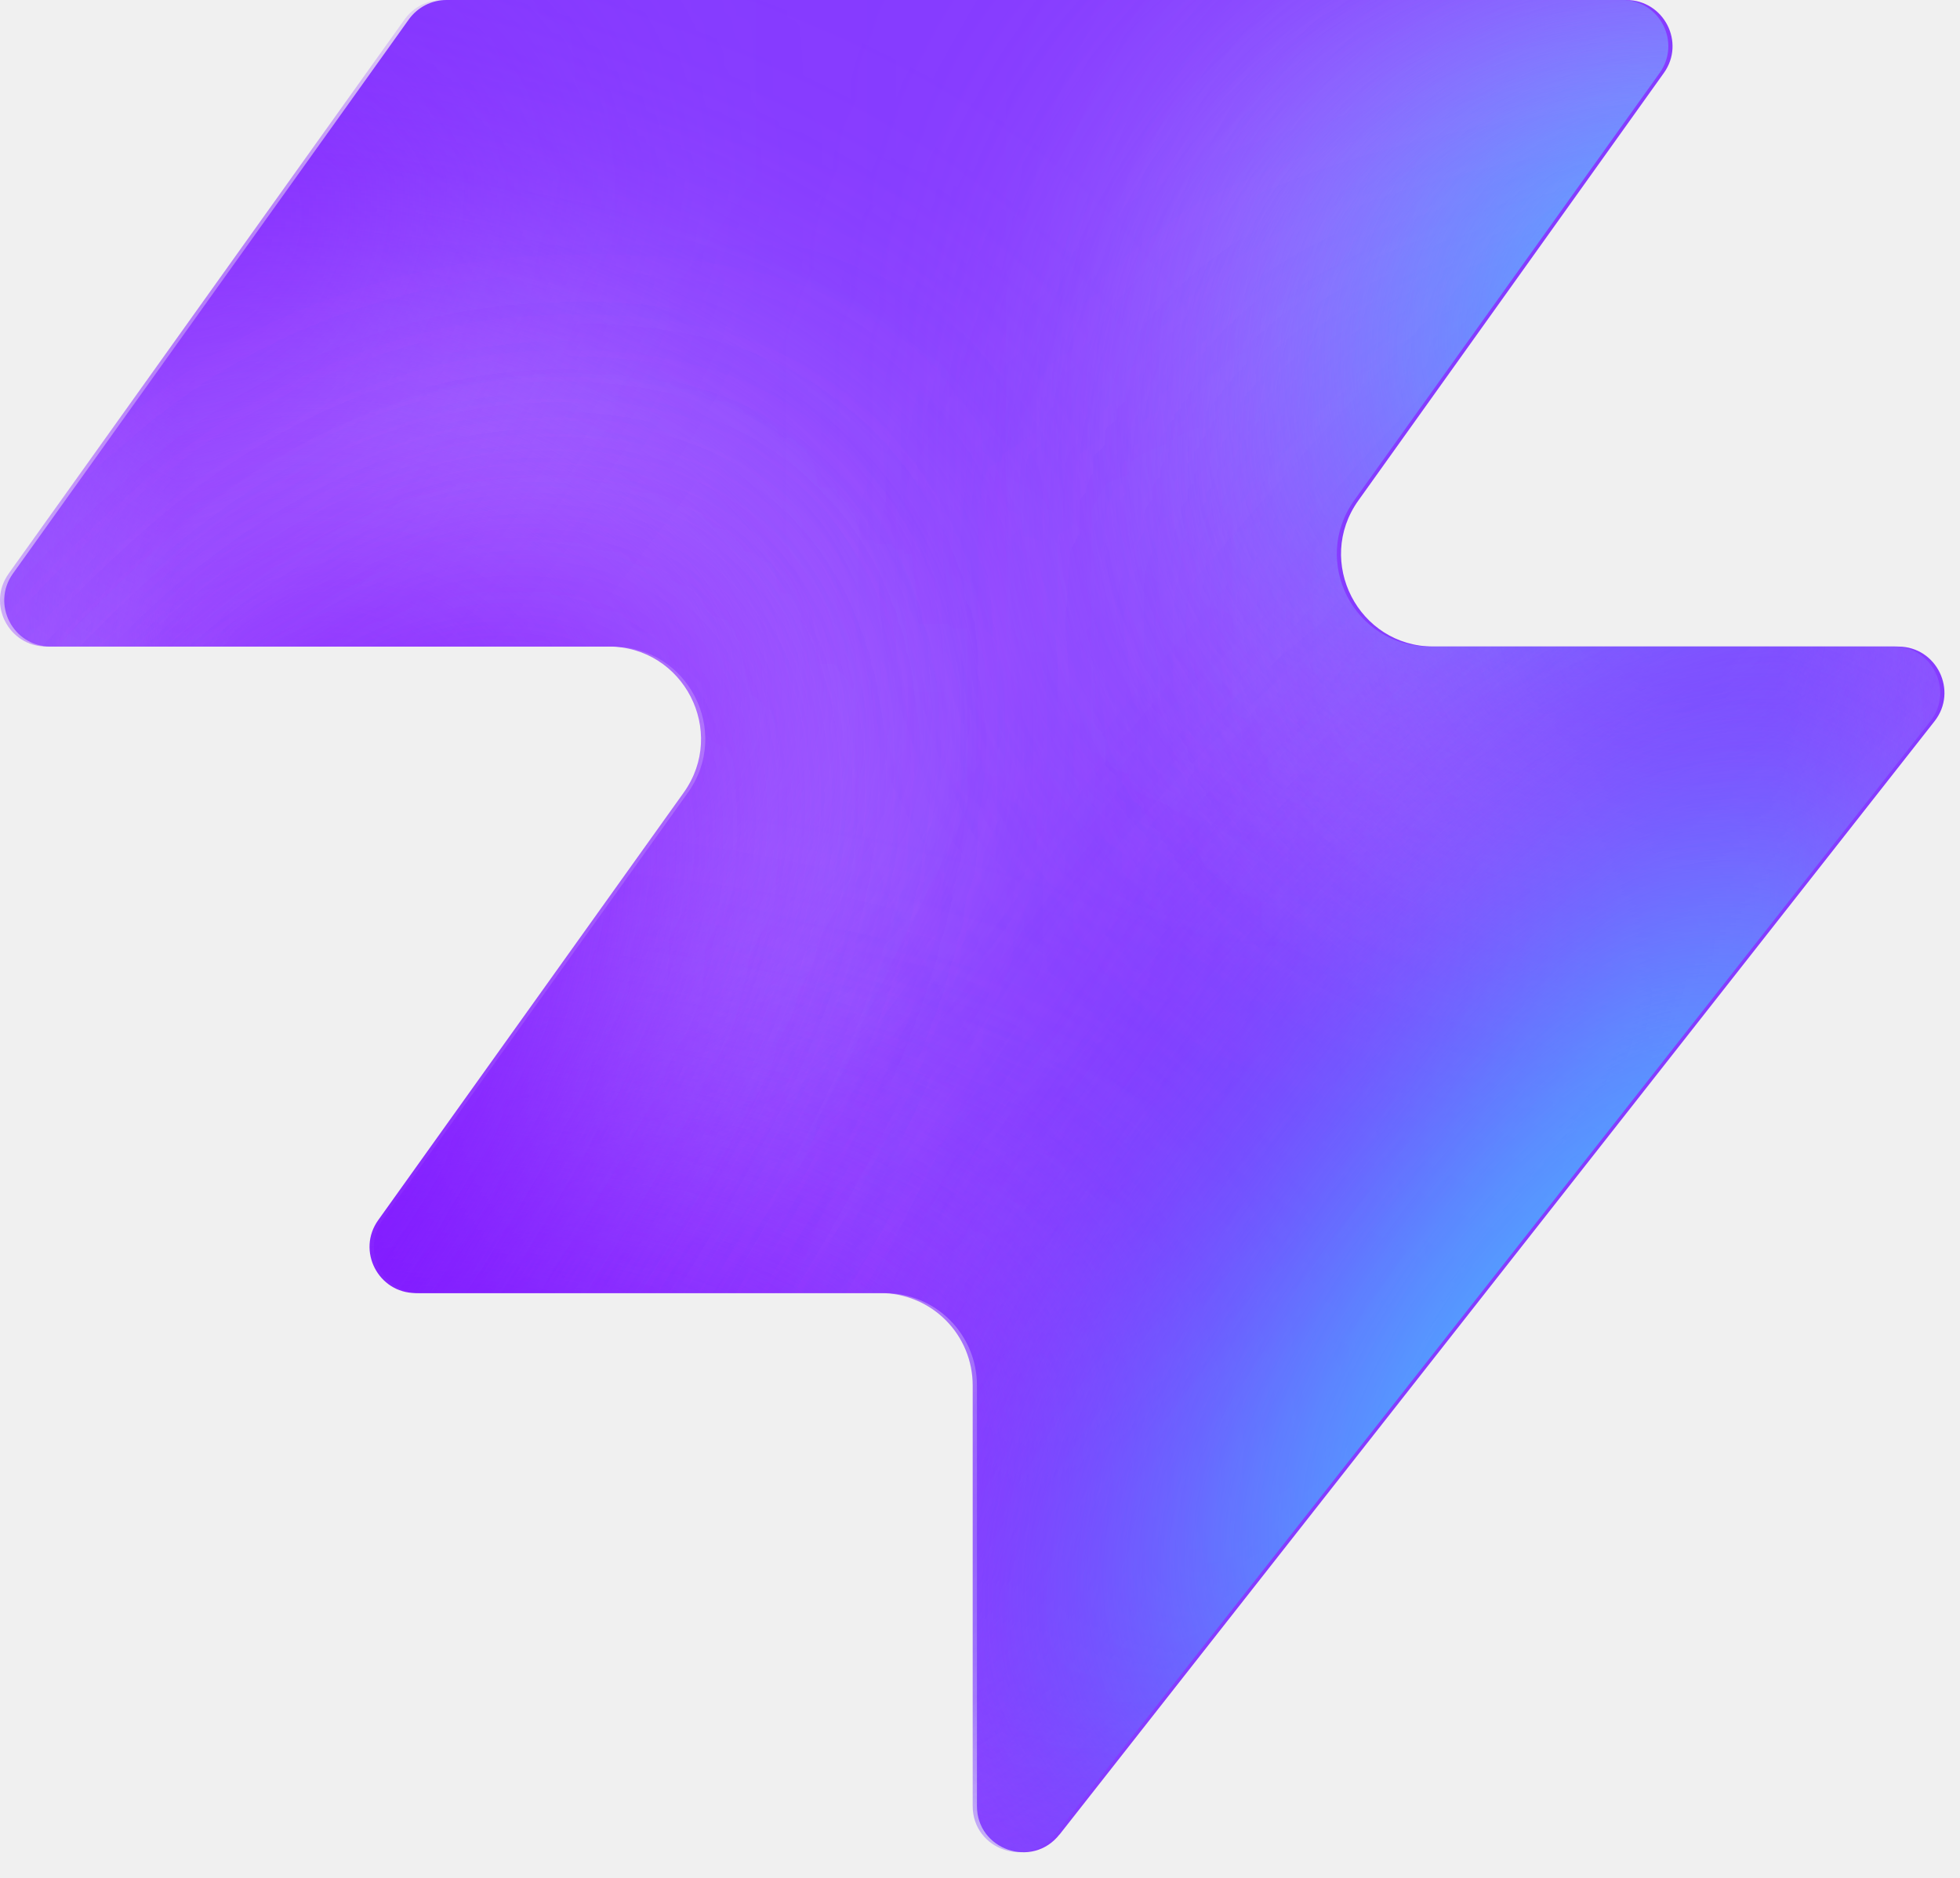
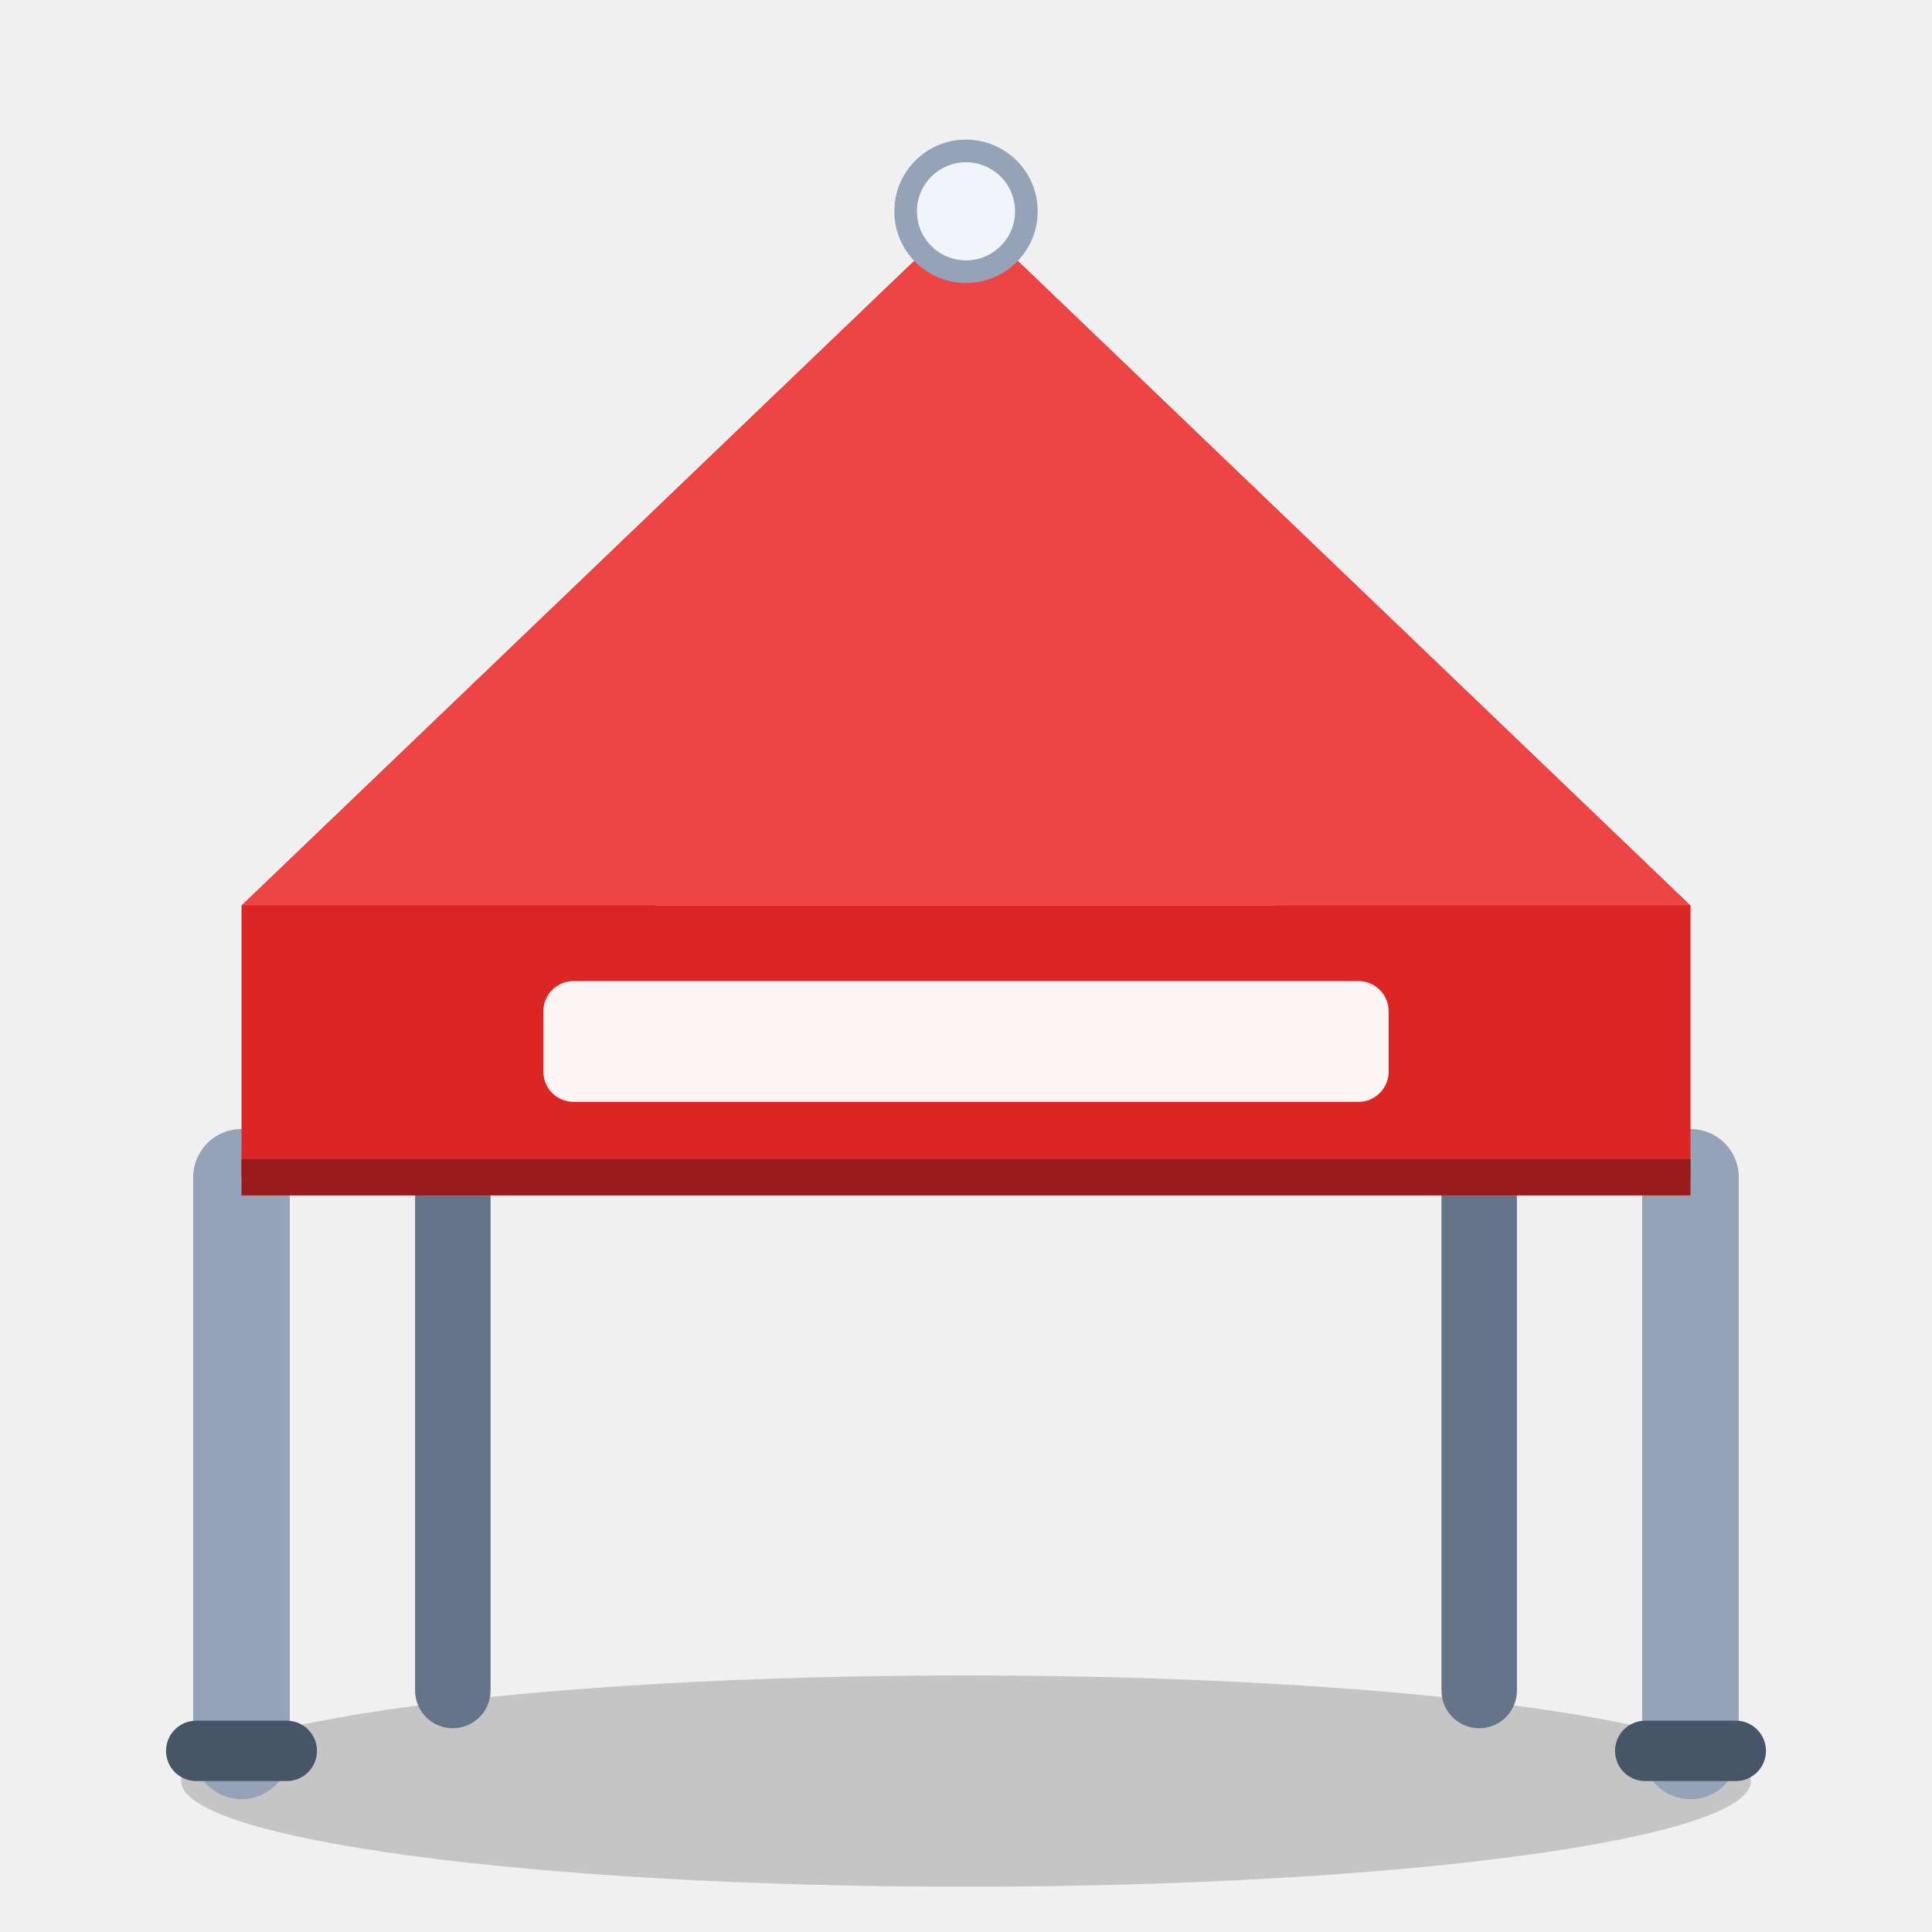
- <svg xmlns="http://www.w3.org/2000/svg" width="48" height="46" fill="none" viewBox="0 0 48 46">
-   <path fill="#863bff" d="M25.946 44.938c-.664.845-2.021.375-2.021-.698V33.937a2.26 2.26 0 0 0-2.262-2.262H10.287c-.92 0-1.456-1.04-.92-1.788l7.48-10.471c1.07-1.497 0-3.578-1.842-3.578H1.237c-.92 0-1.456-1.04-.92-1.788L10.013.474c.214-.297.556-.474.92-.474h28.894c.92 0 1.456 1.04.92 1.788l-7.48 10.471c-1.07 1.498 0 3.579 1.842 3.579h11.377c.943 0 1.473 1.088.89 1.83L25.947 44.94z" style="fill:#863bff;fill:color(display-p3 .525 .23 1);fill-opacity:1" />
-   <mask id="a" width="48" height="46" x="0" y="0" maskUnits="userSpaceOnUse" style="mask-type:alpha">
-     <path fill="#000" d="M25.842 44.938c-.664.844-2.021.375-2.021-.698V33.937a2.26 2.26 0 0 0-2.262-2.262H10.183c-.92 0-1.456-1.04-.92-1.788l7.48-10.471c1.07-1.498 0-3.579-1.842-3.579H1.133c-.92 0-1.456-1.04-.92-1.787L9.91.473c.214-.297.556-.474.92-.474h28.894c.92 0 1.456 1.04.92 1.788l-7.48 10.471c-1.07 1.498 0 3.578 1.842 3.578h11.377c.943 0 1.473 1.088.89 1.832L25.843 44.94z" style="fill:#000;fill-opacity:1" />
-   </mask>
-   <g mask="url(#a)">
-     <g filter="url(#b)">
-       <ellipse cx="5.508" cy="14.704" fill="#ede6ff" rx="5.508" ry="14.704" style="fill:#ede6ff;fill:color(display-p3 .927 .903 1);fill-opacity:1" transform="matrix(.00324 1 1 -.00324 -4.47 31.516)" />
-     </g>
-     <g filter="url(#c)">
-       <ellipse cx="10.399" cy="29.851" fill="#ede6ff" rx="10.399" ry="29.851" style="fill:#ede6ff;fill:color(display-p3 .927 .903 1);fill-opacity:1" transform="matrix(.00324 1 1 -.00324 -39.328 7.883)" />
-     </g>
-     <g filter="url(#d)">
-       <ellipse cx="5.508" cy="30.487" fill="#7e14ff" rx="5.508" ry="30.487" style="fill:#7e14ff;fill:color(display-p3 .492 .077 1);fill-opacity:1" transform="rotate(89.814 -25.913 -14.639)scale(1 -1)" />
-     </g>
-     <g filter="url(#e)">
-       <ellipse cx="5.508" cy="30.599" fill="#7e14ff" rx="5.508" ry="30.599" style="fill:#7e14ff;fill:color(display-p3 .492 .077 1);fill-opacity:1" transform="rotate(89.814 -32.644 -3.334)scale(1 -1)" />
-     </g>
-     <g filter="url(#f)">
-       <ellipse cx="5.508" cy="30.599" fill="#7e14ff" rx="5.508" ry="30.599" style="fill:#7e14ff;fill:color(display-p3 .492 .077 1);fill-opacity:1" transform="matrix(.00324 1 1 -.00324 -34.34 30.47)" />
-     </g>
-     <g filter="url(#g)">
-       <ellipse cx="14.072" cy="22.078" fill="#ede6ff" rx="14.072" ry="22.078" style="fill:#ede6ff;fill:color(display-p3 .927 .903 1);fill-opacity:1" transform="rotate(93.35 24.506 48.493)scale(-1 1)" />
-     </g>
-     <g filter="url(#h)">
-       <ellipse cx="3.47" cy="21.501" fill="#7e14ff" rx="3.47" ry="21.501" style="fill:#7e14ff;fill:color(display-p3 .492 .077 1);fill-opacity:1" transform="rotate(89.009 28.708 47.59)scale(-1 1)" />
-     </g>
-     <g filter="url(#i)">
-       <ellipse cx="3.47" cy="21.501" fill="#7e14ff" rx="3.47" ry="21.501" style="fill:#7e14ff;fill:color(display-p3 .492 .077 1);fill-opacity:1" transform="rotate(89.009 28.708 47.59)scale(-1 1)" />
-     </g>
-     <g filter="url(#j)">
-       <ellipse cx=".387" cy="8.972" fill="#7e14ff" rx="4.407" ry="29.108" style="fill:#7e14ff;fill:color(display-p3 .492 .077 1);fill-opacity:1" transform="rotate(39.51 .387 8.972)" />
-     </g>
-     <g filter="url(#k)">
-       <ellipse cx="47.523" cy="-6.092" fill="#7e14ff" rx="4.407" ry="29.108" style="fill:#7e14ff;fill:color(display-p3 .492 .077 1);fill-opacity:1" transform="rotate(37.892 47.523 -6.092)" />
-     </g>
-     <g filter="url(#l)">
-       <ellipse cx="41.412" cy="6.333" fill="#47bfff" rx="5.971" ry="9.665" style="fill:#47bfff;fill:color(display-p3 .28 .748 1);fill-opacity:1" transform="rotate(37.892 41.412 6.333)" />
-     </g>
-     <g filter="url(#m)">
-       <ellipse cx="-1.879" cy="38.332" fill="#7e14ff" rx="4.407" ry="29.108" style="fill:#7e14ff;fill:color(display-p3 .492 .077 1);fill-opacity:1" transform="rotate(37.892 -1.88 38.332)" />
-     </g>
-     <g filter="url(#n)">
-       <ellipse cx="-1.879" cy="38.332" fill="#7e14ff" rx="4.407" ry="29.108" style="fill:#7e14ff;fill:color(display-p3 .492 .077 1);fill-opacity:1" transform="rotate(37.892 -1.88 38.332)" />
-     </g>
-     <g filter="url(#o)">
-       <ellipse cx="35.651" cy="29.907" fill="#7e14ff" rx="4.407" ry="29.108" style="fill:#7e14ff;fill:color(display-p3 .492 .077 1);fill-opacity:1" transform="rotate(37.892 35.651 29.907)" />
-     </g>
-     <g filter="url(#p)">
-       <ellipse cx="38.418" cy="32.4" fill="#47bfff" rx="5.971" ry="15.297" style="fill:#47bfff;fill:color(display-p3 .28 .748 1);fill-opacity:1" transform="rotate(37.892 38.418 32.4)" />
-     </g>
-   </g>
-   <defs>
-     <filter id="b" width="60.045" height="41.654" x="-19.77" y="16.149" color-interpolation-filters="sRGB" filterUnits="userSpaceOnUse">
-       <feFlood flood-opacity="0" result="BackgroundImageFix" />
-       <feBlend in="SourceGraphic" in2="BackgroundImageFix" result="shape" />
-       <feGaussianBlur result="effect1_foregroundBlur_2002_17158" stdDeviation="7.659" />
-     </filter>
-     <filter id="c" width="90.34" height="51.437" x="-54.613" y="-7.533" color-interpolation-filters="sRGB" filterUnits="userSpaceOnUse">
-       <feFlood flood-opacity="0" result="BackgroundImageFix" />
-       <feBlend in="SourceGraphic" in2="BackgroundImageFix" result="shape" />
-       <feGaussianBlur result="effect1_foregroundBlur_2002_17158" stdDeviation="7.659" />
-     </filter>
-     <filter id="d" width="79.355" height="29.4" x="-49.64" y="2.03" color-interpolation-filters="sRGB" filterUnits="userSpaceOnUse">
-       <feFlood flood-opacity="0" result="BackgroundImageFix" />
-       <feBlend in="SourceGraphic" in2="BackgroundImageFix" result="shape" />
-       <feGaussianBlur result="effect1_foregroundBlur_2002_17158" stdDeviation="4.596" />
-     </filter>
-     <filter id="e" width="79.579" height="29.4" x="-45.045" y="20.029" color-interpolation-filters="sRGB" filterUnits="userSpaceOnUse">
-       <feFlood flood-opacity="0" result="BackgroundImageFix" />
-       <feBlend in="SourceGraphic" in2="BackgroundImageFix" result="shape" />
-       <feGaussianBlur result="effect1_foregroundBlur_2002_17158" stdDeviation="4.596" />
-     </filter>
-     <filter id="f" width="79.579" height="29.4" x="-43.513" y="21.178" color-interpolation-filters="sRGB" filterUnits="userSpaceOnUse">
-       <feFlood flood-opacity="0" result="BackgroundImageFix" />
-       <feBlend in="SourceGraphic" in2="BackgroundImageFix" result="shape" />
-       <feGaussianBlur result="effect1_foregroundBlur_2002_17158" stdDeviation="4.596" />
-     </filter>
-     <filter id="g" width="74.749" height="58.852" x="15.756" y="-17.901" color-interpolation-filters="sRGB" filterUnits="userSpaceOnUse">
-       <feFlood flood-opacity="0" result="BackgroundImageFix" />
-       <feBlend in="SourceGraphic" in2="BackgroundImageFix" result="shape" />
-       <feGaussianBlur result="effect1_foregroundBlur_2002_17158" stdDeviation="7.659" />
-     </filter>
-     <filter id="h" width="61.377" height="25.362" x="23.548" y="2.284" color-interpolation-filters="sRGB" filterUnits="userSpaceOnUse">
-       <feFlood flood-opacity="0" result="BackgroundImageFix" />
-       <feBlend in="SourceGraphic" in2="BackgroundImageFix" result="shape" />
-       <feGaussianBlur result="effect1_foregroundBlur_2002_17158" stdDeviation="4.596" />
-     </filter>
-     <filter id="i" width="61.377" height="25.362" x="23.548" y="2.284" color-interpolation-filters="sRGB" filterUnits="userSpaceOnUse">
-       <feFlood flood-opacity="0" result="BackgroundImageFix" />
-       <feBlend in="SourceGraphic" in2="BackgroundImageFix" result="shape" />
-       <feGaussianBlur result="effect1_foregroundBlur_2002_17158" stdDeviation="4.596" />
-     </filter>
-     <filter id="j" width="56.045" height="63.649" x="-27.636" y="-22.853" color-interpolation-filters="sRGB" filterUnits="userSpaceOnUse">
-       <feFlood flood-opacity="0" result="BackgroundImageFix" />
-       <feBlend in="SourceGraphic" in2="BackgroundImageFix" result="shape" />
-       <feGaussianBlur result="effect1_foregroundBlur_2002_17158" stdDeviation="4.596" />
-     </filter>
-     <filter id="k" width="54.814" height="64.646" x="20.116" y="-38.415" color-interpolation-filters="sRGB" filterUnits="userSpaceOnUse">
-       <feFlood flood-opacity="0" result="BackgroundImageFix" />
-       <feBlend in="SourceGraphic" in2="BackgroundImageFix" result="shape" />
-       <feGaussianBlur result="effect1_foregroundBlur_2002_17158" stdDeviation="4.596" />
-     </filter>
-     <filter id="l" width="33.541" height="35.313" x="24.641" y="-11.323" color-interpolation-filters="sRGB" filterUnits="userSpaceOnUse">
-       <feFlood flood-opacity="0" result="BackgroundImageFix" />
-       <feBlend in="SourceGraphic" in2="BackgroundImageFix" result="shape" />
-       <feGaussianBlur result="effect1_foregroundBlur_2002_17158" stdDeviation="4.596" />
-     </filter>
-     <filter id="m" width="54.814" height="64.646" x="-29.286" y="6.009" color-interpolation-filters="sRGB" filterUnits="userSpaceOnUse">
-       <feFlood flood-opacity="0" result="BackgroundImageFix" />
-       <feBlend in="SourceGraphic" in2="BackgroundImageFix" result="shape" />
-       <feGaussianBlur result="effect1_foregroundBlur_2002_17158" stdDeviation="4.596" />
-     </filter>
-     <filter id="n" width="54.814" height="64.646" x="-29.286" y="6.009" color-interpolation-filters="sRGB" filterUnits="userSpaceOnUse">
-       <feFlood flood-opacity="0" result="BackgroundImageFix" />
-       <feBlend in="SourceGraphic" in2="BackgroundImageFix" result="shape" />
-       <feGaussianBlur result="effect1_foregroundBlur_2002_17158" stdDeviation="4.596" />
-     </filter>
-     <filter id="o" width="54.814" height="64.646" x="8.244" y="-2.416" color-interpolation-filters="sRGB" filterUnits="userSpaceOnUse">
-       <feFlood flood-opacity="0" result="BackgroundImageFix" />
-       <feBlend in="SourceGraphic" in2="BackgroundImageFix" result="shape" />
-       <feGaussianBlur result="effect1_foregroundBlur_2002_17158" stdDeviation="4.596" />
-     </filter>
-     <filter id="p" width="39.409" height="43.623" x="18.713" y="10.588" color-interpolation-filters="sRGB" filterUnits="userSpaceOnUse">
-       <feFlood flood-opacity="0" result="BackgroundImageFix" />
-       <feBlend in="SourceGraphic" in2="BackgroundImageFix" result="shape" />
-       <feGaussianBlur result="effect1_foregroundBlur_2002_17158" stdDeviation="4.596" />
-     </filter>
-   </defs>
+ <svg xmlns="http://www.w3.org/2000/svg" viewBox="0 0 64 64" fill="none">
+   <ellipse cx="32" cy="59" rx="26" ry="3.5" fill="#000000" fill-opacity="0.18" />
+   <line x1="15" y1="36" x2="15" y2="56" stroke="#64748b" stroke-width="2.5" stroke-linecap="round" />
+   <line x1="49" y1="36" x2="49" y2="56" stroke="#64748b" stroke-width="2.5" stroke-linecap="round" />
+   <line x1="8" y1="39" x2="8" y2="58" stroke="#94a3b8" stroke-width="3.2" stroke-linecap="round" />
+   <line x1="56" y1="39" x2="56" y2="58" stroke="#94a3b8" stroke-width="3.2" stroke-linecap="round" />
+   <rect x="5.5" y="57" width="5" height="2" rx="1" fill="#475569" />
+   <rect x="53.5" y="57" width="5" height="2" rx="1" fill="#475569" />
+   <polygon points="32,7 8,30 20,32 32,18" fill="#991b1b" />
+   <polygon points="32,7 56,30 44,32 32,18" fill="#b91c1c" />
+   <polygon points="32,7 8,30 56,30" fill="#ef4444" />
+   <polygon points="8,30 56,30 56,39 8,39" fill="#dc2626" />
+   <line x1="8" y1="39" x2="56" y2="39" stroke="#991b1b" stroke-width="1.2" />
+   <rect x="18" y="32.5" width="28" height="4" rx="1" fill="#ffffff" fill-opacity="0.95" />
+   <circle cx="32" cy="7" r="2" fill="#f1f5f9" stroke="#94a3b8" stroke-width="0.75" />
</svg>
